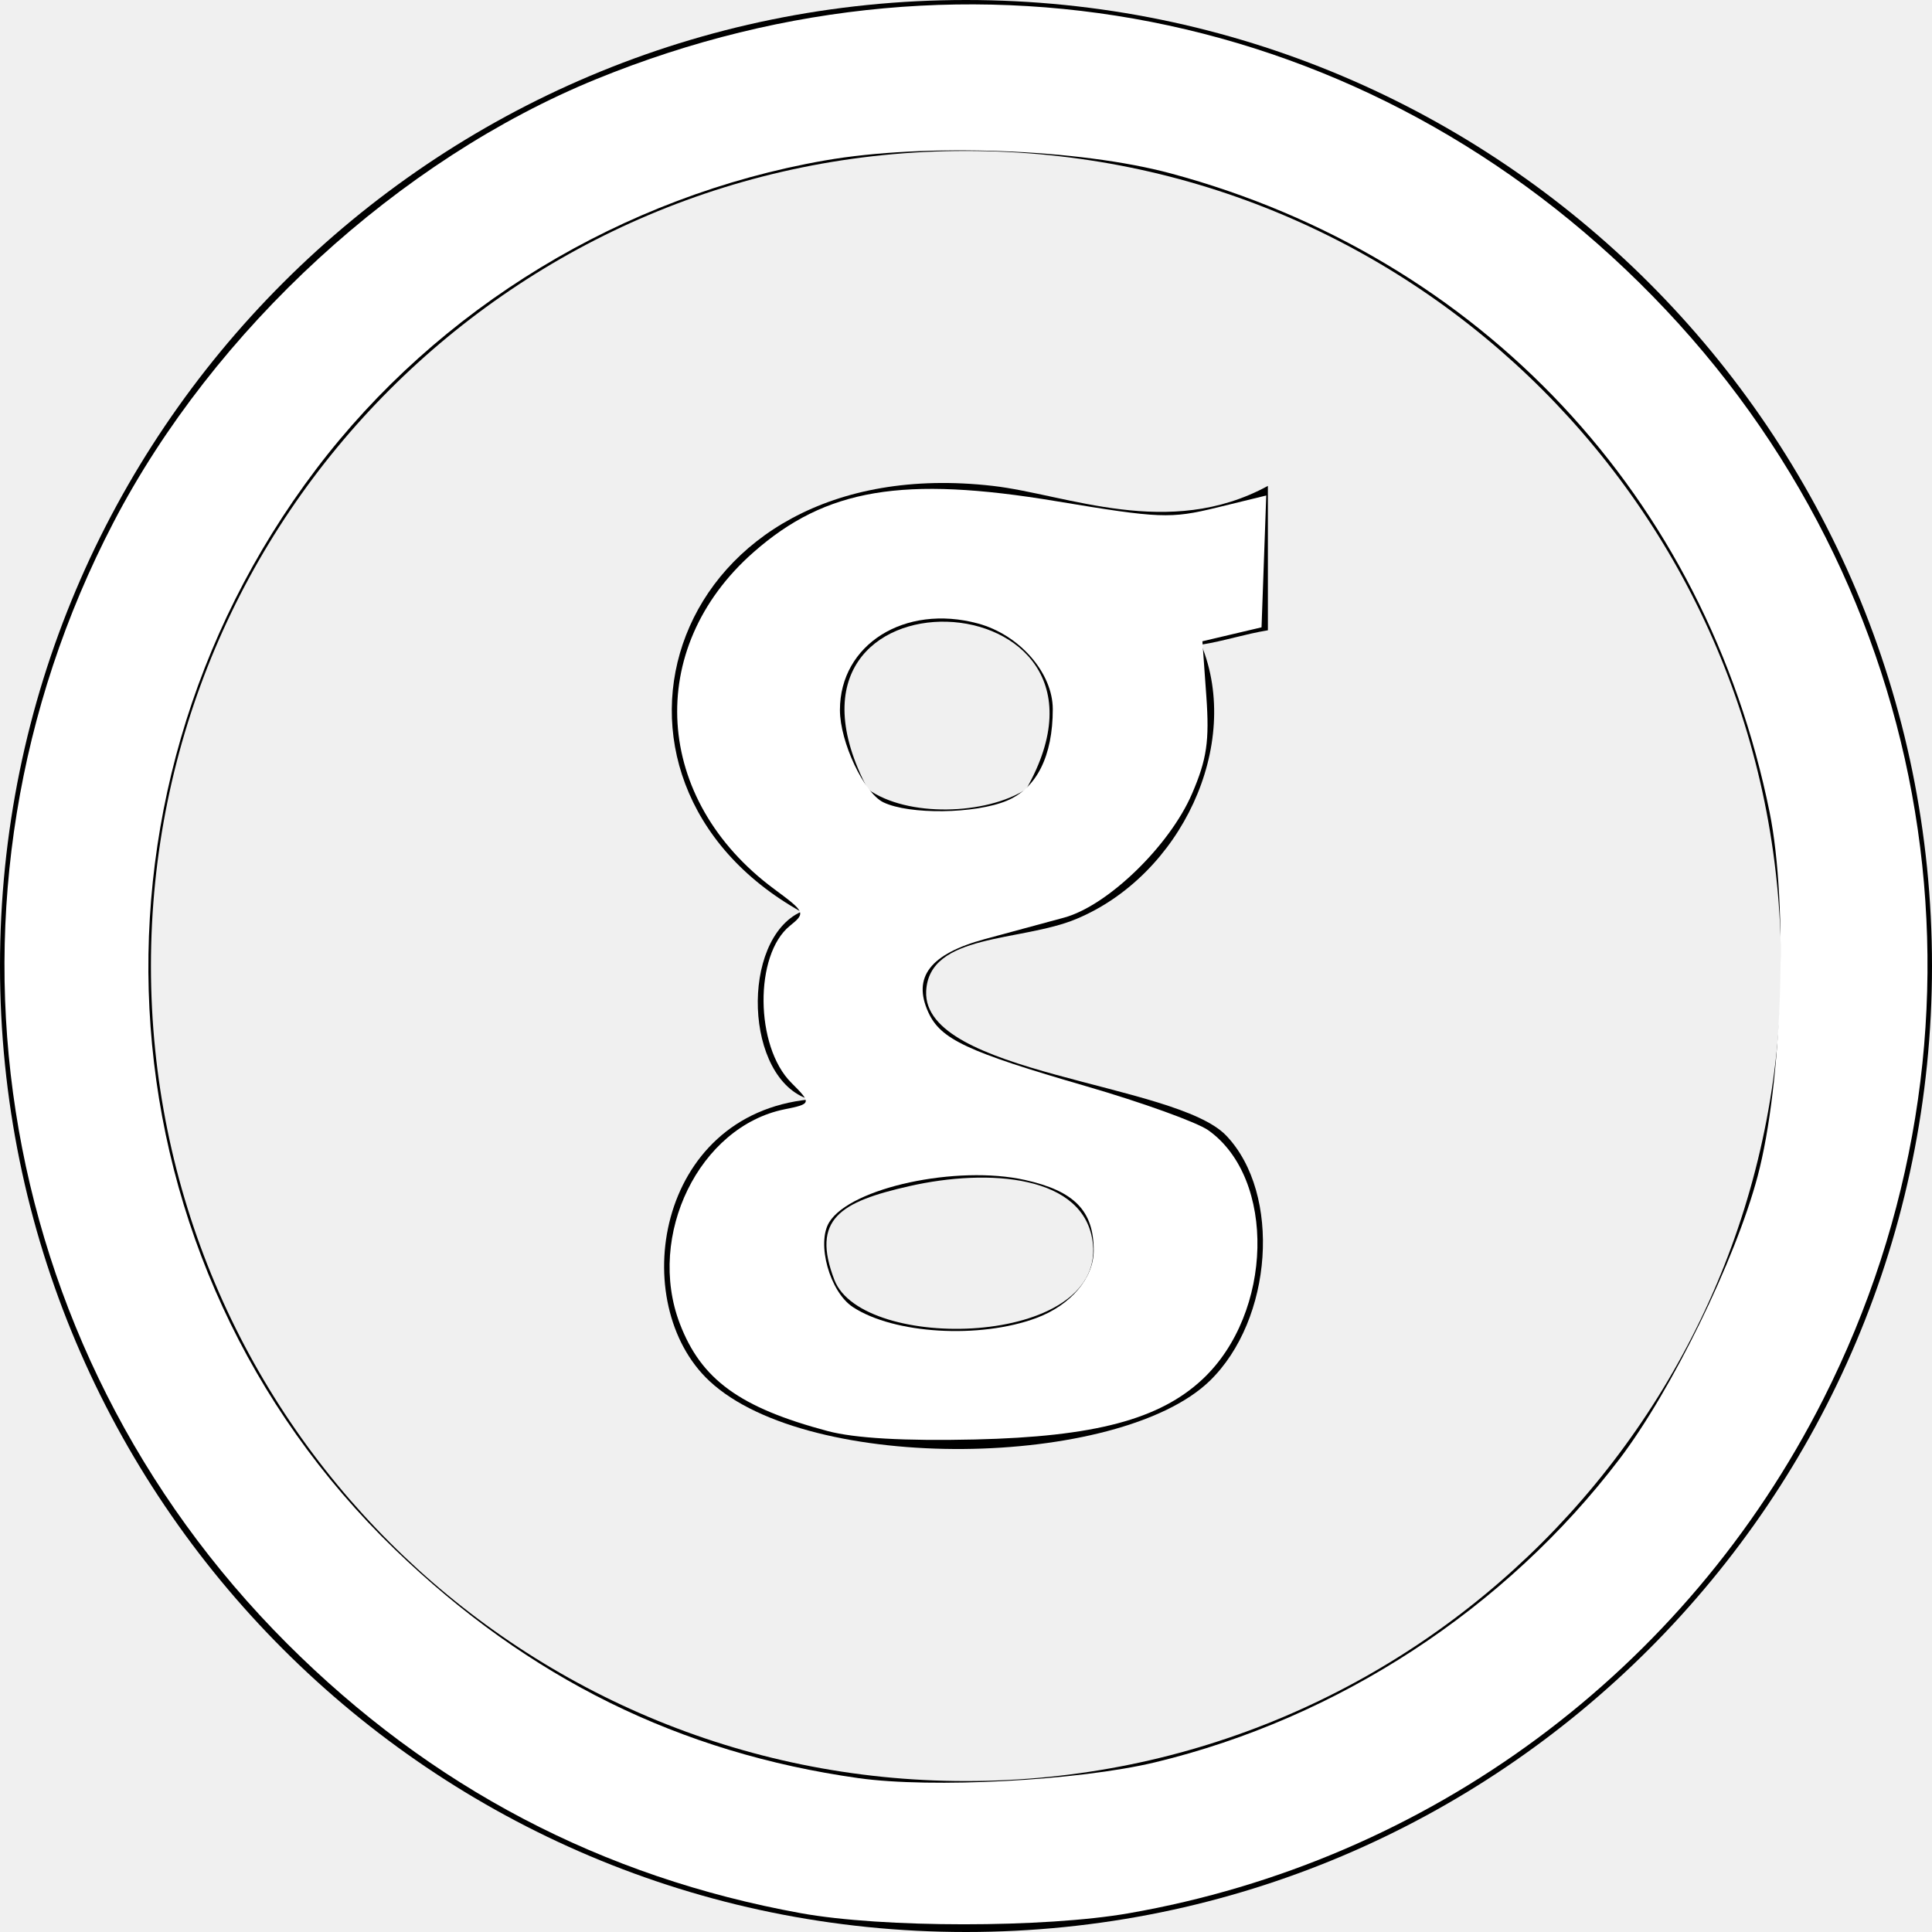
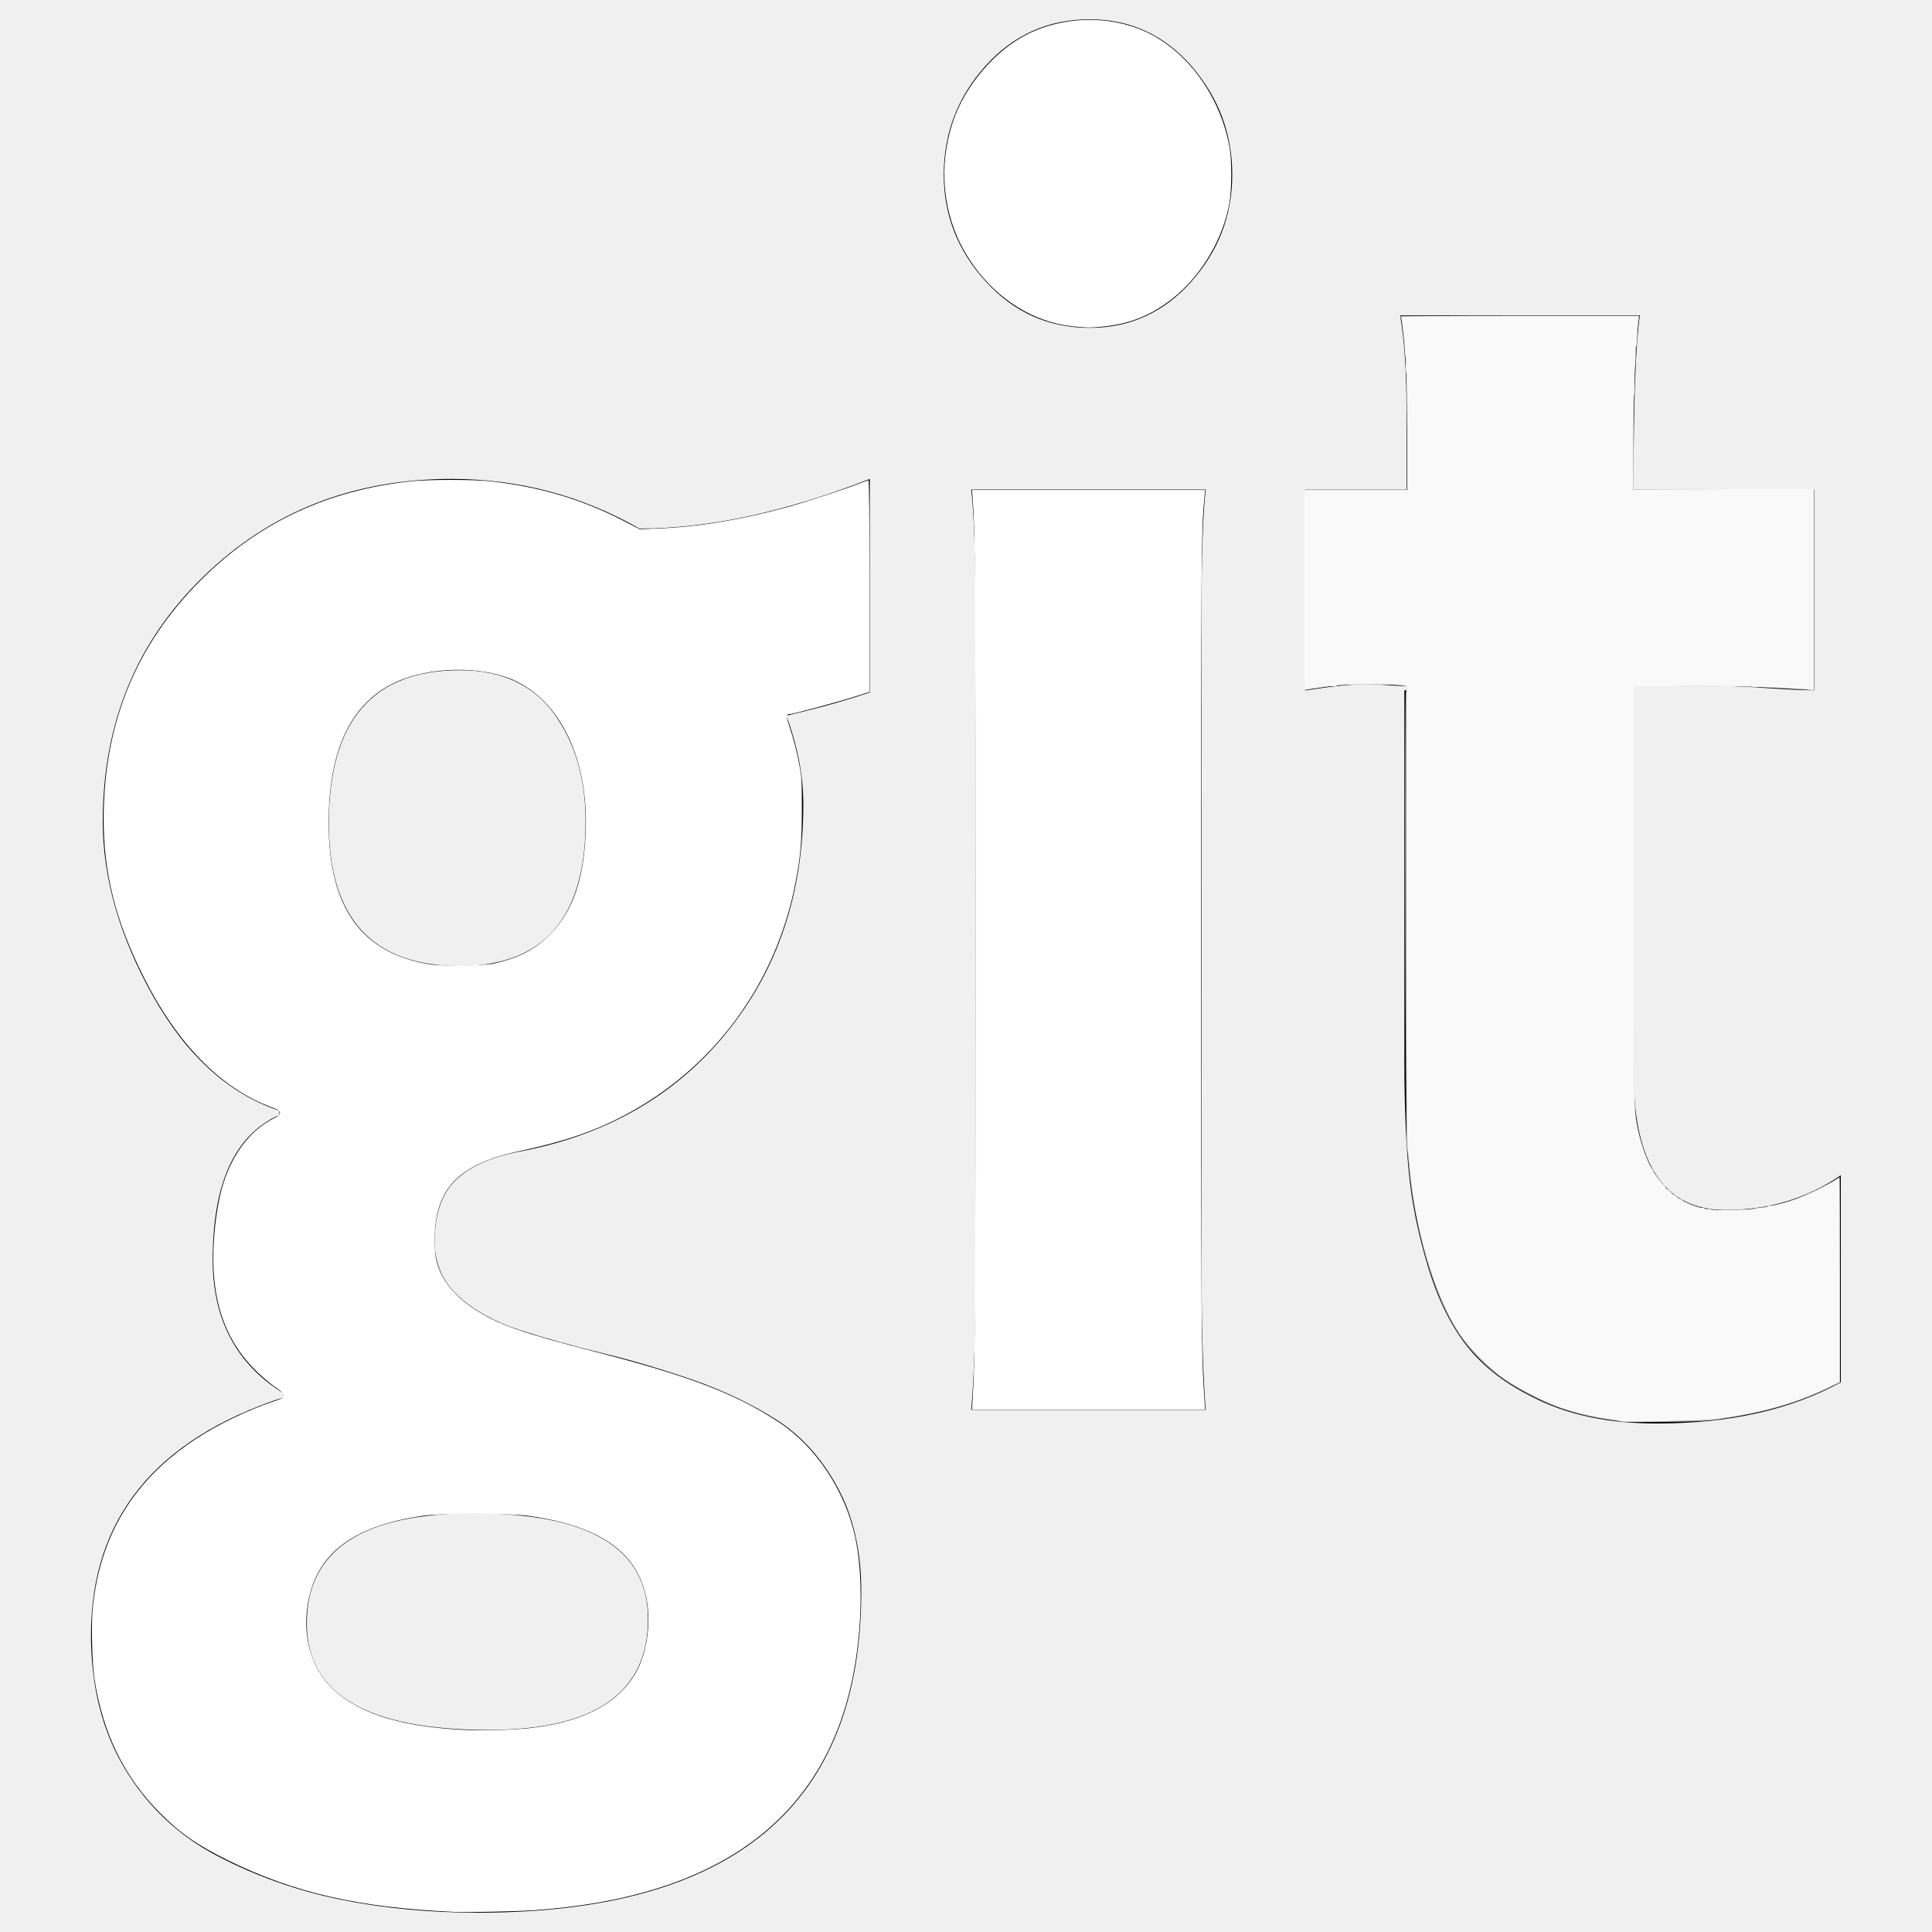
- <svg xmlns="http://www.w3.org/2000/svg" version="1.1" id="Capa_1" x="0px" y="0px" width="512px" height="512px" viewBox="0 0 512 512" style="enable-background:new 0 0 512 512;" xml:space="preserve">
-   <defs id="defs41" />
-   <g id="g6">
-     <path d="M256,0C114.609,0,0,114.609,0,256c0,141.391,114.609,256,256,256c141.391,0,256-114.609,256-256   C512,114.609,397.391,0,256,0z M256,472c-119.297,0-216-96.703-216-216S136.703,40,256,40s216,96.703,216,216S375.297,472,256,472z   " id="path2" />
-     <path d="M336.005,128.769c-26.266,14.312-53.358,2.234-72.891,0c-86.234-9.891-113.641,77.734-50.812,112.859   c-16.172,7.312-15.109,44.453,2.203,49.733c-40.812,4.078-48.391,54.188-26.5,74.625c26.625,24.845,108.531,23.188,132.547,0   c16.767-16.219,19.109-49.625,4.422-65.03c-13.391-14.078-80.562-16.203-79.531-38.267c0.719-15.438,25.016-13,39.766-19.141   c27.734-11.547,44.047-46.109,33.141-72.703c6.188-1,11.47-2.797,17.656-3.812C336.005,154.284,336.005,141.534,336.005,128.769z    M229.974,209.128c-32.328-61.344,74.344-56.953,41.984,0C261.35,215.972,240.458,216.659,229.974,209.128z M289.63,329.645   c2.859,27.5-61.094,28.719-68.5,9.562c-6.219-16.142,1.531-20.72,19.891-24.875C261.816,309.611,287.708,311.236,289.63,329.645z" id="path4" />
+ <svg xmlns="http://www.w3.org/2000/svg" version="1.1" x="0px" y="0px" viewBox="0 0 1000 1000" enable-background="new 0 0 1000 1000" xml:space="preserve" id="svg881">
+   <defs id="defs885" />
+   <g id="g879">
+     <g transform="matrix(1 0 0 -1 0 1536)" id="g877">
+       <path d="M335.4,698c0,36.5-30.1,54.7-90.2,54.7c-57.6,0-86.4-19-86.4-56.9c0-36.8,31.4-55.2,94.1-55.2C307.9,640.6,335.4,659.8,335.4,698z M303.1,1110.9c0,22.2-5.5,40.8-16.4,55.8c-10.9,14.9-27.2,22.4-48.7,22.4c-45.2,0-67.8-26.4-67.8-79.3c0-49.2,22.6-73.8,67.8-73.8C281.4,1036,303.1,1061,303.1,1110.9z M450.2,1288.1v-110.5c-13.1-4.4-27.5-8.4-43.2-12c5.8-15.7,8.8-31,8.8-45.9c0-46.3-13.3-85.8-39.9-118.4c-26.6-32.6-62.5-53.1-107.7-61.5c-14.6-2.9-25.4-7.8-32.5-14.8s-10.7-17.5-10.7-31.7c0-11.3,4.1-20.7,12.3-28.2c8.2-7.5,18.8-13.3,31.7-17.5c12.9-4.2,27.3-8.2,42.9-12c15.7-3.8,31.4-8.5,47-13.9c15.7-5.5,30-12.3,42.9-20.5c12.9-8.2,23.5-19.9,31.7-35c8.2-15.1,12.3-33.1,12.3-53.9c0-110.8-66.2-166.3-198.5-166.3c-25.2,0-48.9,2.3-71.1,6.8s-43.4,12-63.4,22.4c-20.1,10.4-36,25.3-47.9,44.8c-11.8,19.5-17.8,42.7-17.8,69.7c0,60.2,33.2,101.2,99.5,123v2.2C122.3,830,110.1,853,110.1,884c0,39.7,11.5,64.7,34.5,74.9v2.2c-26.3,8.7-48,28.5-65.4,59.3c-17.3,30.8-26,61-26,90.5c0,50.7,17.3,92.9,52,126.6c34.6,33.7,77.5,50.6,128.5,50.6c35,0,67.4-8.6,97.3-25.7C366.7,1262.4,406.5,1271,450.2,1288.1z M624.1,806.3H502.7c1.5,16.4,2.2,40.8,2.2,73.3v333c0,34.3-0.7,57.6-2.2,70h121.4c-1.5-12-2.2-34.6-2.2-67.8V879.6C622,847.1,622.7,822.7,624.1,806.3z M952.8,927.7V820.5c-25.9-14.2-57.6-21.3-95.2-21.3c-22.6,0-42.1,3.6-58.5,10.9s-29.2,16.4-38.3,27.3c-9.1,10.9-16.3,25.2-21.6,42.7c-5.3,17.5-8.7,34.3-10.1,50.3c-1.5,16-2.2,34.8-2.2,56.3v192h1.1v2.2c-2.6,0-6,0.2-10.4,0.5c-4.4,0.4-7.7,0.5-9.8,0.5c-7.7,0-18.4-1.1-32.3-3.3v103.9H728v41.6c0,19.7-1.1,35.9-3.3,48.7h124.1c-2.2-14.9-3.3-45-3.3-90.2h93.5v-103.9c-5.5,0-13.4,0.4-23.8,1.1c-10.4,0.7-18.1,1.1-23.2,1.1h-46.5V981.3c0-47.8,15.9-71.6,47.6-71.6C915.4,909.7,935.3,915.7,952.8,927.7z M637.8,1445.6c0-21.1-7.1-39.6-21.3-55.5c-14.2-15.9-31.7-23.8-52.5-23.8c-21.1,0-39,7.9-53.6,23.8c-14.6,15.9-21.9,34.4-21.9,55.5c0,21.5,7.2,40.3,21.6,56.3s32.4,24.1,53.9,24.1c21.1,0,38.7-8.1,52.8-24.3C630.8,1485.4,637.8,1466.8,637.8,1445.6z" id="path875" />
+     </g>
  </g>
-   <g id="g8">
- </g>
-   <g id="g10">
- </g>
-   <g id="g12">
- </g>
-   <g id="g14">
- </g>
-   <g id="g16">
- </g>
-   <g id="g18">
- </g>
-   <g id="g20">
- </g>
-   <g id="g22">
- </g>
-   <g id="g24">
- </g>
-   <g id="g26">
- </g>
-   <g id="g28">
- </g>
-   <g id="g30">
- </g>
-   <g id="g32">
- </g>
-   <g id="g34">
- </g>
-   <g id="g36">
- </g>
-   <path style="fill:#ffffff;stroke-width:2.169" d="M 212.252,507.016 C 159.519,497.457 114.176,473.658 76.042,435.524 -2.924,356.558 -21.374,237.331 30.07,138.448 56.654,87.352 105.772,42.272 158.114,20.932 258.406,-19.956 367.489,3.596 441.455,82.108 515.26,160.45 531.784,274.701 483.204,370.772 446.768,442.83 378.813,493.137 299.151,507.029 c -22.424,3.91 -65.29,3.904 -86.899,-0.013 z m 93.863,-39.986 c 48.454,-11.656 92.902,-40.695 123.104,-80.426 13.772,-18.118 30.66,-52.691 36.561,-74.847 6.573,-24.683 8.14,-72.055 3.191,-96.479 C 452.031,131.677 392.407,68.063 310.273,45.959 285.958,39.415 245.15,37.887 218.584,42.525 165.08,51.866 116.073,81.626 83.703,124.43 c -66.396,87.802 -57.399,210.604 20.968,286.201 35.421,34.169 75.421,53.905 122.799,60.589 19.47,2.747 58.44,0.67 78.645,-4.19 z" id="path45" />
-   <path style="fill:#ffffff;stroke-width:2.169" d="m 219.336,379.245 c -23.283,-6.206 -33.516,-13.644 -39.18,-28.474 -8.929,-23.38 5.202,-52.26 27.79,-56.799 7.108,-1.428 7.158,-1.634 1.742,-7.05 -9.616,-9.616 -9.829,-33.899 -0.363,-41.568 4.205,-3.407 4.109,-3.631 -4.178,-9.763 -31.984,-23.665 -34.443,-63.727 -5.477,-89.224 19.198,-16.899 39.575,-20.329 80.342,-13.526 27.242,4.546 30.211,4.664 42.424,1.68 l 13.132,-3.208 -0.624,17.468 -0.624,17.468 -7.836,1.847 -7.836,1.847 1.043,14.581 c 0.847,11.844 0.136,16.689 -3.788,25.811 -5.943,13.814 -22.376,29.727 -33.921,32.847 -4.625,1.25 -14.061,3.805 -20.969,5.678 -14.507,3.933 -19.252,10.071 -15.001,19.402 3.266,7.168 10.19,10.411 41.857,19.605 14.808,4.299 29.365,9.55 32.348,11.668 17.997,12.78 17.188,48.407 -1.497,65.94 -11.394,10.691 -28.619,15.26 -60.333,16.002 -18.621,0.436 -31.889,-0.323 -39.051,-2.232 z m 55.322,-29.963 c 9.085,-3.381 15.186,-10.571 15.186,-17.896 0,-10.509 -5.1,-15.749 -18.174,-18.675 -18.061,-4.042 -46.226,2.017 -51.9,11.166 -3.468,5.591 0.121,18.491 6.263,22.516 10.888,7.134 33.593,8.483 48.625,2.89 z M 266.841,212.193 c 7.88,-3.292 12.156,-11.825 12.156,-24.255 0,-9.638 -8.84,-19.745 -19.865,-22.714 -19.371,-5.216 -36.541,5.558 -36.541,22.929 0,8.471 6.355,21.975 11.515,24.469 6.86,3.315 24.323,3.086 32.736,-0.429 z" id="path47" />
+   <path style="fill:#ffffff;stroke:none;stroke-width:0.56" d="M 235.05,989.585 C 185.817,987.379 152.512,979.807 118.309,963.043 102.51,955.299 93.204,948.848 82.973,938.547 64.239,919.687 53.261,897.282 48.886,868.981 47.636,860.893 47.148,840.782 47.997,832.306 c 3.779,-37.736 21.306,-66.464 53.414,-87.548 11.14,-7.315 26.388,-14.71 39.435,-19.124 5.295,-1.792 5.739,-2.054 5.739,-3.387 0,-1.16 -0.767,-1.97 -3.886,-4.101 -2.137,-1.46 -6.165,-4.801 -8.951,-7.423 -17.718,-16.679 -25.049,-38.777 -23.007,-69.346 0.736,-11.007 2.609,-21.916 5.055,-29.441 5.03,-15.472 14.154,-27.135 25.845,-33.037 2.529,-1.277 3.264,-1.932 3.264,-2.913 0,-1.066 -0.682,-1.518 -4.339,-2.873 C 114.362,563.403 91.758,540.362 74.33,505.599 59.921,476.858 53.639,452.118 53.642,424.132 c 0.006,-49.288 16.571,-90.143 50.177,-123.748 29.952,-29.952 65.767,-46.752 109.395,-51.315 8.496,-0.889 32.202,-0.881 40.314,0.013 25.749,2.837 47.827,9.393 69.429,20.615 l 8.119,4.218 9.182,-0.339 c 20.383,-0.752 42.947,-4.459 67.006,-11.01 8.952,-2.437 30.247,-9.415 37.368,-12.244 2.384,-0.947 4.579,-1.722 4.879,-1.722 0.35,0 0.545,19.608 0.545,54.776 v 54.776 l -8.259,2.608 c -8.488,2.68 -31.095,8.773 -32.607,8.789 -2.361,0.024 -2.444,0.795 -0.671,6.225 2.476,7.583 3.813,12.754 5.262,20.362 1.15,6.034 1.278,8.345 1.264,22.676 -0.017,17.119 -0.703,24.893 -3.407,38.634 -10.282,52.246 -42.467,95.765 -88.779,120.046 -15.471,8.111 -31.351,13.513 -53.518,18.206 -13.691,2.898 -22.971,6.609 -30.292,12.113 -9.462,7.114 -14.064,18.19 -14.062,33.846 5.6e-4,4.285 0.329,8.391 0.847,10.589 2.342,9.934 8.916,18.261 20.252,25.65 11.754,7.662 24.171,12.028 61.833,21.743 49.331,12.726 72.887,21.764 95.372,36.596 18.811,12.408 33.859,34.927 39.19,58.648 4.376,19.473 3.907,48.582 -1.185,73.537 -15.03,73.654 -70.209,113.808 -165.373,120.341 -8.903,0.611 -34.217,1.12 -40.873,0.822 z m 39.717,-95.172 c 30.244,-3.514 49.554,-15.159 57.025,-34.39 3.169,-8.159 4.515,-18.905 3.506,-27.996 -2.989,-26.927 -22.397,-41.861 -61.614,-47.411 -10.259,-1.452 -45.473,-1.463 -55.151,-0.017 -33.028,4.934 -51.437,17.29 -57.637,38.687 -5.303,18.299 -1.633,37.128 9.554,49.019 12.941,13.757 34.684,21.115 67.952,22.998 10.248,0.58 27.3,0.162 36.365,-0.891 z M 256.047,498.633 c 12.953,-2.958 21.448,-7.499 29.272,-15.649 11.425,-11.9 16.953,-28.297 17.86,-52.973 1.354,-36.838 -12.972,-66.949 -37.044,-77.864 -16.77,-7.604 -43.536,-7.214 -61.167,0.891 -23.257,10.692 -34.867,34.952 -34.867,72.855 0,43.911 16.875,67.5 52.407,73.256 6.746,1.093 27.921,0.767 33.539,-0.516 z" id="path887" />
+   <path style="fill:#ffffff;stroke:none;stroke-width:0.56" d="m 503.466,723.544 c 1.275,-20.282 1.432,-45.841 1.436,-233.903 0.004,-189.096 -0.159,-215.345 -1.44,-231.383 l -0.369,-4.619 h 60.345 60.345 l -0.348,3.499 c -1.67,16.789 -1.765,29.185 -1.766,229.703 -5.2e-4,199.523 0.113,214.836 1.767,237.822 l 0.353,4.899 h -60.35 -60.35 z" id="path889" />
+   <path style="fill:#a0a0a0;stroke:none;stroke-width:0.56" d="m 841.433,735.942 c -9.071,-1.073 -12.364,-1.571 -18.386,-2.779 -9.215,-1.849 -18.949,-5.164 -27.807,-9.47 -33.059,-16.072 -48.552,-37.439 -59.685,-82.315 -1.222,-4.927 -2.947,-13.242 -3.834,-18.477 -1.542,-9.111 -2.116,-14.079 -3.489,-30.235 -0.856,-10.072 -1.328,-234.882 -0.492,-234.882 0.325,0 0.591,-0.606 0.591,-1.348 0,-1.299 -0.197,-1.365 -5.459,-1.82 -9.972,-0.863 -25.936,-0.489 -35.694,0.834 -4.927,0.668 -9.525,1.346 -10.218,1.505 l -1.26,0.29 V 305.442 253.639 h 26.316 26.316 l -0.003,-25.896 c -0.002,-14.243 -0.259,-30.683 -0.573,-36.534 -0.545,-10.181 -1.836,-23.456 -2.562,-26.349 l -0.343,-1.367 h 61.838 61.838 l -0.425,3.219 c -1.494,11.306 -2.726,42.414 -2.74,69.149 l -0.009,17.777 h 46.753 46.753 v 51.829 51.829 l -5.739,-0.336 c -3.156,-0.185 -11.867,-0.706 -19.356,-1.157 -8.704,-0.525 -23.507,-0.821 -41.028,-0.821 h -27.411 l 0.195,108.763 c 0.21,117.072 0.052,110.425 2.945,123.32 4.619,20.581 16.094,34.164 32.163,38.073 10.589,2.575 29.967,1.196 44.408,-3.162 7.981,-2.408 18.84,-7.465 26.001,-12.106 l 1.26,-0.817 v 53.25 53.25 l -4.439,2.232 c -16.469,8.28 -35.319,13.73 -58.27,16.847 -7.027,0.954 -12.248,1.213 -27.436,1.36 -10.316,0.1 -19.639,0.077 -20.717,-0.05 z" id="path891" />
+   <path style="fill:#ffffff;stroke:none;stroke-width:0.56" d="m 556.439,169.028 c -22.865,-2.025 -43.801,-16.108 -56.791,-38.201 -11.734,-19.957 -14.086,-44.842 -6.412,-67.83 6.108,-18.296 21.353,-36.427 37.747,-44.894 20.96,-10.825 47.933,-10.364 67.449,1.151 19.113,11.278 33.55,32.828 37.928,56.613 1.276,6.931 1.245,22.192 -0.059,29.395 -3.376,18.65 -14.399,37.233 -29.052,48.977 -11.185,8.965 -22.632,13.566 -36.97,14.859 -6.428,0.58 -6.494,0.579 -13.841,-0.071 z" id="path893" />
+   <path style="fill:none;stroke:none;stroke-width:0.56" d="m 839.053,735.714 c -0.077,-0.159 -3.163,-0.723 -6.858,-1.253 -8.906,-1.278 -18.892,-3.763 -26.295,-6.544 -8.115,-3.048 -21.227,-9.888 -27.736,-14.468 -7.407,-5.212 -17.867,-15.802 -22.534,-22.813 -12.963,-19.477 -23.372,-54.43 -26.174,-87.893 -0.361,-4.311 -0.844,-8.217 -1.074,-8.679 -0.23,-0.462 -0.398,-54.438 -0.374,-119.947 l 0.044,-119.107 -2.52,-0.404 c -1.386,-0.222 -7.937,-0.4 -14.558,-0.395 -16.047,0.013 -19.037,0.115 -19.037,0.653 0,0.25 -0.819,0.372 -1.82,0.273 -1.001,-0.1 -4.78,0.28 -8.399,0.845 l -6.579,1.027 v -51.684 -51.684 h 26.596 26.596 V 223.124 c 0,-16.783 -0.197,-30.515 -0.438,-30.515 -0.241,0 -0.339,-1.76 -0.217,-3.912 0.122,-2.152 0.032,-4.356 -0.199,-4.899 -0.231,-0.543 -0.371,-1.743 -0.312,-2.668 0.131,-2.027 -1.504,-16.414 -1.946,-17.13 -0.186,-0.301 24.726,-0.506 61.344,-0.506 h 61.657 l -0.454,4.059 c -0.25,2.233 -0.454,5.76 -0.454,7.839 0,2.079 -0.21,3.779 -0.466,3.779 -0.257,0 -0.412,2.205 -0.345,4.899 0.067,2.695 -0.065,5.339 -0.292,5.877 -0.228,0.538 -0.324,3.978 -0.215,7.645 0.109,3.667 0.012,6.552 -0.217,6.41 -0.229,-0.142 -0.39,10.906 -0.357,24.549 l 0.059,24.807 46.69,-0.146 46.69,-0.146 v 52.103 52.103 l -1.82,-0.286 c -3.242,-0.509 -26.585,-1.604 -28.082,-1.318 -0.799,0.153 -1.453,0.077 -1.453,-0.167 0,-0.245 -13.921,-0.399 -30.935,-0.342 l -30.935,0.103 0.016,102.464 c 0.009,56.355 0.173,106.621 0.365,111.702 0.264,7.003 0.713,10.864 1.853,15.957 1.637,7.31 5.426,17.738 7.028,19.34 0.552,0.552 0.892,1.114 0.757,1.25 -0.377,0.377 4.738,7.13 5.672,7.488 0.451,0.173 0.698,0.512 0.55,0.753 -0.281,0.455 0.705,1.479 1.677,1.739 0.308,0.083 1.03,0.747 1.604,1.477 0.574,0.73 1.156,1.214 1.294,1.077 0.138,-0.138 0.867,0.367 1.621,1.12 0.754,0.754 1.594,1.232 1.867,1.064 0.273,-0.169 0.631,0.044 0.796,0.474 0.39,1.017 9.207,4.416 10.546,4.066 0.566,-0.148 1.03,-0.012 1.03,0.302 0,0.316 0.75,0.461 1.68,0.325 0.924,-0.136 1.68,-0.026 1.68,0.243 0,0.27 4.087,0.378 9.099,0.241 5.004,-0.137 9.928,-0.266 10.941,-0.288 1.013,-0.022 2.101,-0.199 2.416,-0.394 0.316,-0.195 2.006,-0.456 3.757,-0.579 1.751,-0.124 3.262,-0.462 3.359,-0.753 0.097,-0.29 0.504,-0.402 0.905,-0.248 1.038,0.398 9.276,-1.791 14.877,-3.953 5.061,-1.954 15.015,-6.802 18.56,-9.039 1.174,-0.741 2.266,-1.348 2.426,-1.348 0.16,0 0.291,23.771 0.291,52.824 v 52.824 l -6.019,2.839 c -17.891,8.439 -34.45,13.079 -58.651,16.433 -4.557,0.632 -48.318,1.578 -48.573,1.05 z" id="path895" />
+   <path style="fill:#f9f9f9;stroke:none;stroke-width:0.56" d="m 839.053,735.714 c -0.077,-0.159 -3.163,-0.723 -6.858,-1.253 -8.906,-1.278 -18.892,-3.763 -26.295,-6.544 -8.115,-3.048 -21.227,-9.888 -27.736,-14.468 -7.407,-5.212 -17.867,-15.802 -22.534,-22.813 -12.963,-19.477 -23.372,-54.43 -26.174,-87.893 -0.361,-4.311 -0.844,-8.217 -1.074,-8.679 -0.23,-0.462 -0.398,-54.438 -0.374,-119.947 l 0.044,-119.107 -2.52,-0.404 c -1.386,-0.222 -7.937,-0.4 -14.558,-0.395 -16.047,0.013 -19.037,0.115 -19.037,0.653 0,0.25 -0.819,0.372 -1.82,0.273 -1.001,-0.1 -4.78,0.28 -8.399,0.845 l -6.579,1.027 v -51.684 -51.684 h 26.596 26.596 V 223.124 c 0,-16.783 -0.197,-30.515 -0.438,-30.515 -0.241,0 -0.339,-1.76 -0.217,-3.912 0.122,-2.152 0.032,-4.356 -0.199,-4.899 -0.231,-0.543 -0.371,-1.743 -0.312,-2.668 0.131,-2.027 -1.504,-16.414 -1.946,-17.13 -0.186,-0.301 24.726,-0.506 61.344,-0.506 h 61.657 l -0.454,4.059 c -0.25,2.233 -0.454,5.76 -0.454,7.839 0,2.079 -0.21,3.779 -0.466,3.779 -0.257,0 -0.412,2.205 -0.345,4.899 0.067,2.695 -0.065,5.339 -0.292,5.877 -0.228,0.538 -0.324,3.978 -0.215,7.645 0.109,3.667 0.012,6.552 -0.217,6.41 -0.229,-0.142 -0.39,10.906 -0.357,24.549 l 0.059,24.807 46.69,-0.146 46.69,-0.146 v 52.103 52.103 l -1.82,-0.286 c -3.242,-0.509 -26.585,-1.604 -28.082,-1.318 -0.799,0.153 -1.453,0.077 -1.453,-0.167 0,-0.245 -13.921,-0.399 -30.935,-0.342 l -30.935,0.103 0.016,102.464 c 0.009,56.355 0.173,106.621 0.365,111.702 0.264,7.003 0.713,10.864 1.853,15.957 1.637,7.31 5.426,17.738 7.028,19.34 0.552,0.552 0.892,1.114 0.757,1.25 -0.377,0.377 4.738,7.13 5.672,7.488 0.451,0.173 0.698,0.512 0.55,0.753 -0.281,0.455 0.705,1.479 1.677,1.739 0.308,0.083 1.03,0.747 1.604,1.477 0.574,0.73 1.156,1.214 1.294,1.077 0.138,-0.138 0.867,0.367 1.621,1.12 0.754,0.754 1.594,1.232 1.867,1.064 0.273,-0.169 0.631,0.044 0.796,0.474 0.39,1.017 9.207,4.416 10.546,4.066 0.566,-0.148 1.03,-0.012 1.03,0.302 0,0.316 0.75,0.461 1.68,0.325 0.924,-0.136 1.68,-0.026 1.68,0.243 0,0.27 4.087,0.378 9.099,0.241 5.004,-0.137 9.928,-0.266 10.941,-0.288 1.013,-0.022 2.101,-0.199 2.416,-0.394 0.316,-0.195 2.006,-0.456 3.757,-0.579 1.751,-0.124 3.262,-0.462 3.359,-0.753 0.097,-0.29 0.504,-0.402 0.905,-0.248 1.038,0.398 9.276,-1.791 14.877,-3.953 5.061,-1.954 15.015,-6.802 18.56,-9.039 1.174,-0.741 2.266,-1.348 2.426,-1.348 0.16,0 0.291,23.771 0.291,52.824 v 52.824 l -6.019,2.839 c -17.891,8.439 -34.45,13.079 -58.651,16.433 -4.557,0.632 -48.318,1.578 -48.573,1.05 z" id="path897" />
</svg>
